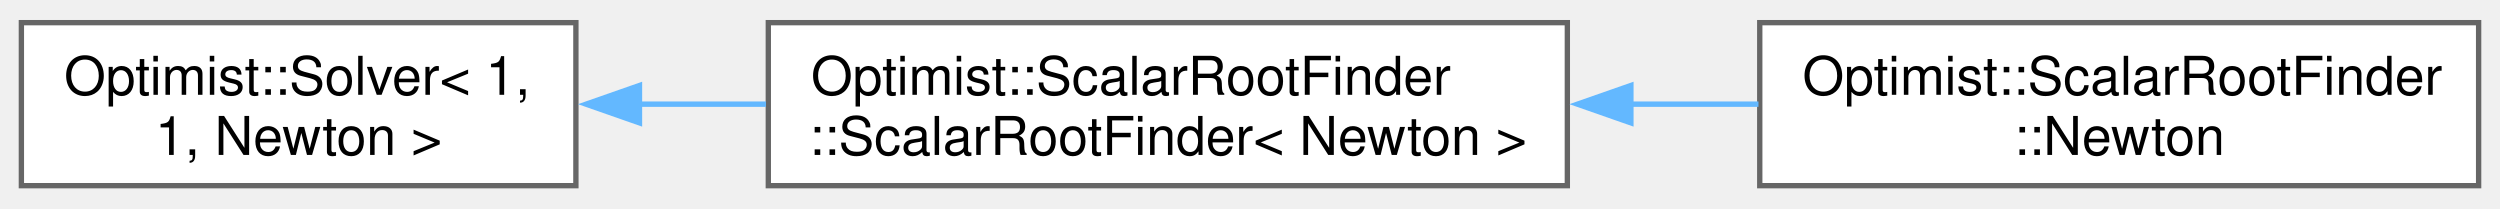
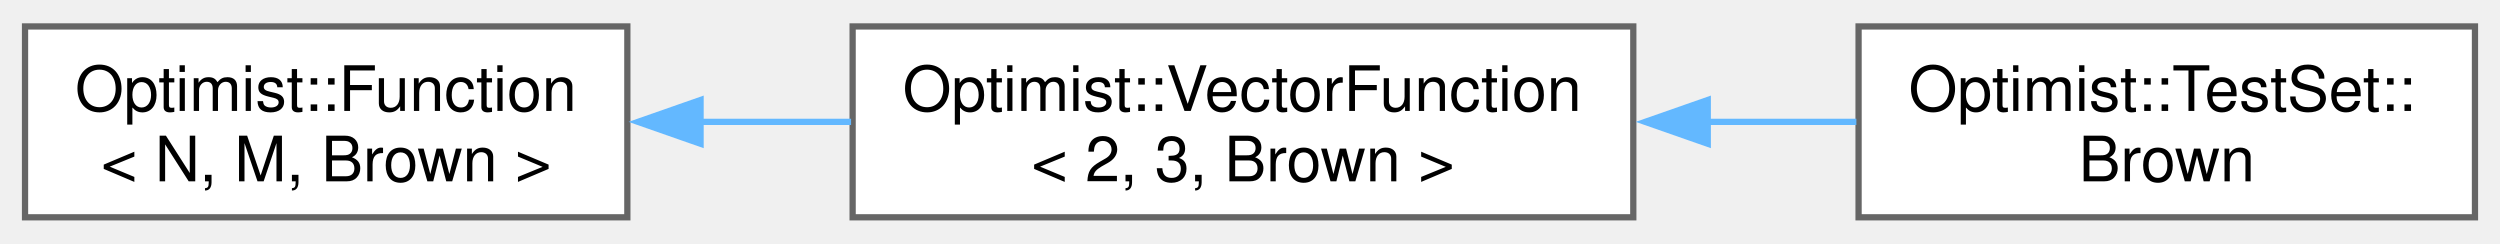
- <svg xmlns="http://www.w3.org/2000/svg" xmlns:xlink="http://www.w3.org/1999/xlink" width="468pt" height="39pt" viewBox="0.00 0.00 467.75 38.50">
+ <svg xmlns="http://www.w3.org/2000/svg" xmlns:xlink="http://www.w3.org/1999/xlink" width="400pt" height="39pt" viewBox="0.00 0.00 399.50 38.50">
  <g id="graph0" class="graph" transform="scale(1 1) rotate(0) translate(4 34.5)">
    <g id="Node000000" class="node">
      <g id="a_Node000000">
-         <a xlink:href="class_optimist_1_1_solver.html" target="_top" xlink:title=" ">
-           <polygon fill="white" stroke="#666666" points="103.75,-30.5 0,-30.5 0,0 103.75,0 103.75,-30.5" />
-           <text text-anchor="start" x="8" y="-17" font-family="Helvetica,sans-Serif" font-size="10.00">Optimist::Solver&lt; 1,</text>
-           <text text-anchor="middle" x="51.88" y="-5.75" font-family="Helvetica,sans-Serif" font-size="10.00"> 1, Newton &gt;</text>
+         <a xlink:href="class_optimist_1_1_function.html" target="_top" xlink:title=" ">
+           <polygon fill="white" stroke="#666666" points="96.25,-30.5 0,-30.5 0,0 96.25,0 96.25,-30.5" />
+           <text text-anchor="start" x="8" y="-17" font-family="Helvetica,sans-Serif" font-size="10.00">Optimist::Function</text>
+           <text text-anchor="middle" x="48.12" y="-5.75" font-family="Helvetica,sans-Serif" font-size="10.00">&lt; N, M, Brown &gt;</text>
        </a>
      </g>
    </g>
    <g id="Node000001" class="node">
      <g id="a_Node000001">
-         <a xlink:href="class_optimist_1_1_scalar_root_finder_1_1_scalar_root_finder.html" target="_top" xlink:title=" ">
-           <polygon fill="white" stroke="#666666" points="289.25,-30.5 139.75,-30.5 139.75,0 289.25,0 289.25,-30.5" />
-           <text text-anchor="start" x="147.75" y="-17" font-family="Helvetica,sans-Serif" font-size="10.00">Optimist::ScalarRootFinder</text>
-           <text text-anchor="middle" x="214.5" y="-5.75" font-family="Helvetica,sans-Serif" font-size="10.00">::ScalarRootFinder&lt; Newton &gt;</text>
+         <a xlink:href="class_optimist_1_1_vector_function.html" target="_top" xlink:title=" ">
+           <polygon fill="white" stroke="#666666" points="257,-30.5 132.25,-30.5 132.25,0 257,0 257,-30.5" />
+           <text text-anchor="start" x="140.25" y="-17" font-family="Helvetica,sans-Serif" font-size="10.00">Optimist::VectorFunction</text>
+           <text text-anchor="middle" x="194.62" y="-5.75" font-family="Helvetica,sans-Serif" font-size="10.00">&lt; 2, 3, Brown &gt;</text>
        </a>
      </g>
    </g>
    <g id="edge21_Node000000_Node000001" class="edge">
      <g id="a_edge21_Node000000_Node000001">
        <a xlink:title=" ">
-           <path fill="none" stroke="#63b8ff" d="M115.41,-15.25C123.24,-15.25 131.32,-15.25 139.31,-15.25" />
-           <polygon fill="#63b8ff" stroke="#63b8ff" points="115.65,-11.75 105.65,-15.25 115.65,-18.75 115.65,-11.75" />
+           <path fill="none" stroke="#63b8ff" d="M107.88,-15.25C115.83,-15.25 124,-15.25 132,-15.25" />
+           <polygon fill="#63b8ff" stroke="#63b8ff" points="107.95,-11.75 97.95,-15.25 107.95,-18.75 107.95,-11.75" />
        </a>
      </g>
    </g>
    <g id="Node000002" class="node">
      <g id="a_Node000002">
-         <a xlink:href="class_optimist_1_1_scalar_root_finder_1_1_newton.html" target="_top" xlink:title="Class container for the Newton's method.">
-           <polygon fill="white" stroke="#666666" points="459.75,-30.5 325.25,-30.5 325.25,0 459.75,0 459.75,-30.5" />
-           <text text-anchor="start" x="333.25" y="-17" font-family="Helvetica,sans-Serif" font-size="10.00">Optimist::ScalarRootFinder</text>
-           <text text-anchor="middle" x="392.5" y="-5.75" font-family="Helvetica,sans-Serif" font-size="10.00">::Newton</text>
+         <a xlink:href="class_optimist_1_1_test_set_1_1_brown.html" target="_top" xlink:title="Class container for the Brown badly scaled function.">
+           <polygon fill="white" stroke="#666666" points="391.5,-30.5 293,-30.5 293,0 391.5,0 391.5,-30.5" />
+           <text text-anchor="start" x="301" y="-17" font-family="Helvetica,sans-Serif" font-size="10.00">Optimist::TestSet::</text>
+           <text text-anchor="middle" x="342.25" y="-5.75" font-family="Helvetica,sans-Serif" font-size="10.00">Brown</text>
        </a>
      </g>
    </g>
    <g id="edge22_Node000001_Node000002" class="edge">
      <g id="a_edge22_Node000001_Node000002">
        <a xlink:title=" ">
-           <path fill="none" stroke="#63b8ff" d="M300.99,-15.25C309.06,-15.25 317.15,-15.25 325.01,-15.25" />
-           <polygon fill="#63b8ff" stroke="#63b8ff" points="301.14,-11.75 291.14,-15.25 301.14,-18.75 301.14,-11.75" />
+           <path fill="none" stroke="#63b8ff" d="M268.79,-15.25C276.88,-15.25 284.96,-15.25 292.65,-15.25" />
+           <polygon fill="#63b8ff" stroke="#63b8ff" points="268.9,-11.75 258.9,-15.25 268.9,-18.75 268.9,-11.75" />
        </a>
      </g>
    </g>
  </g>
</svg>
